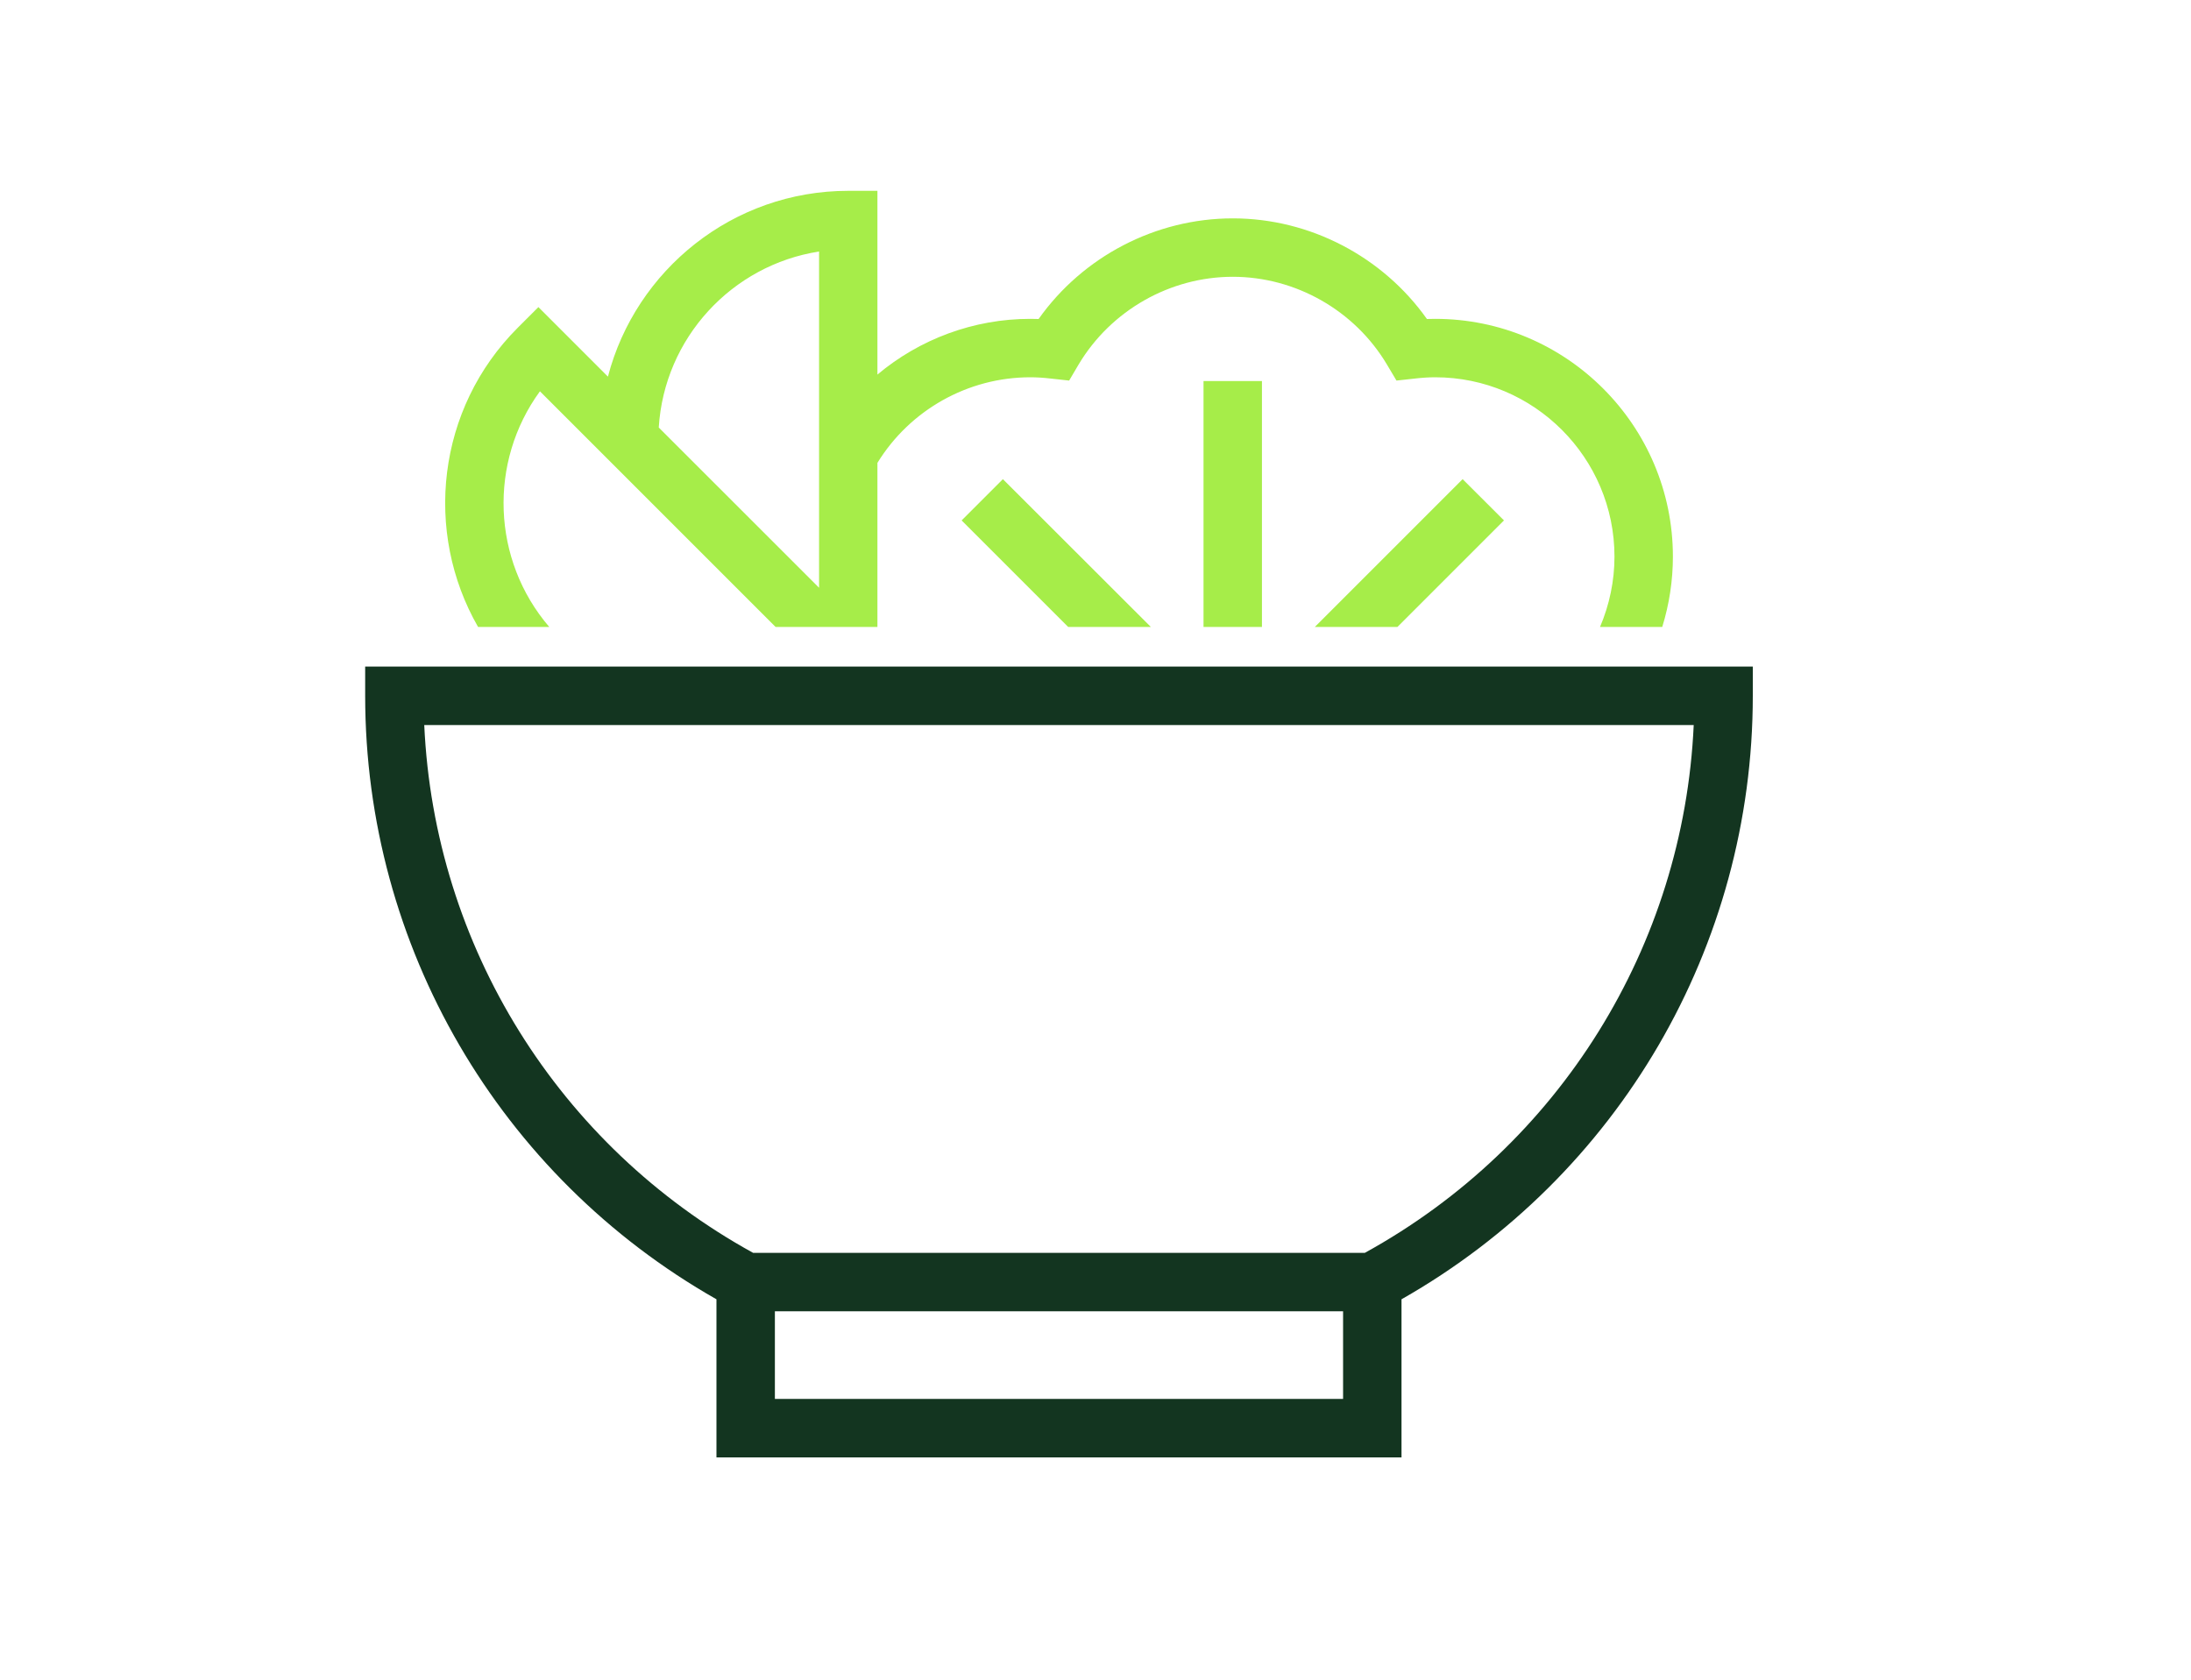
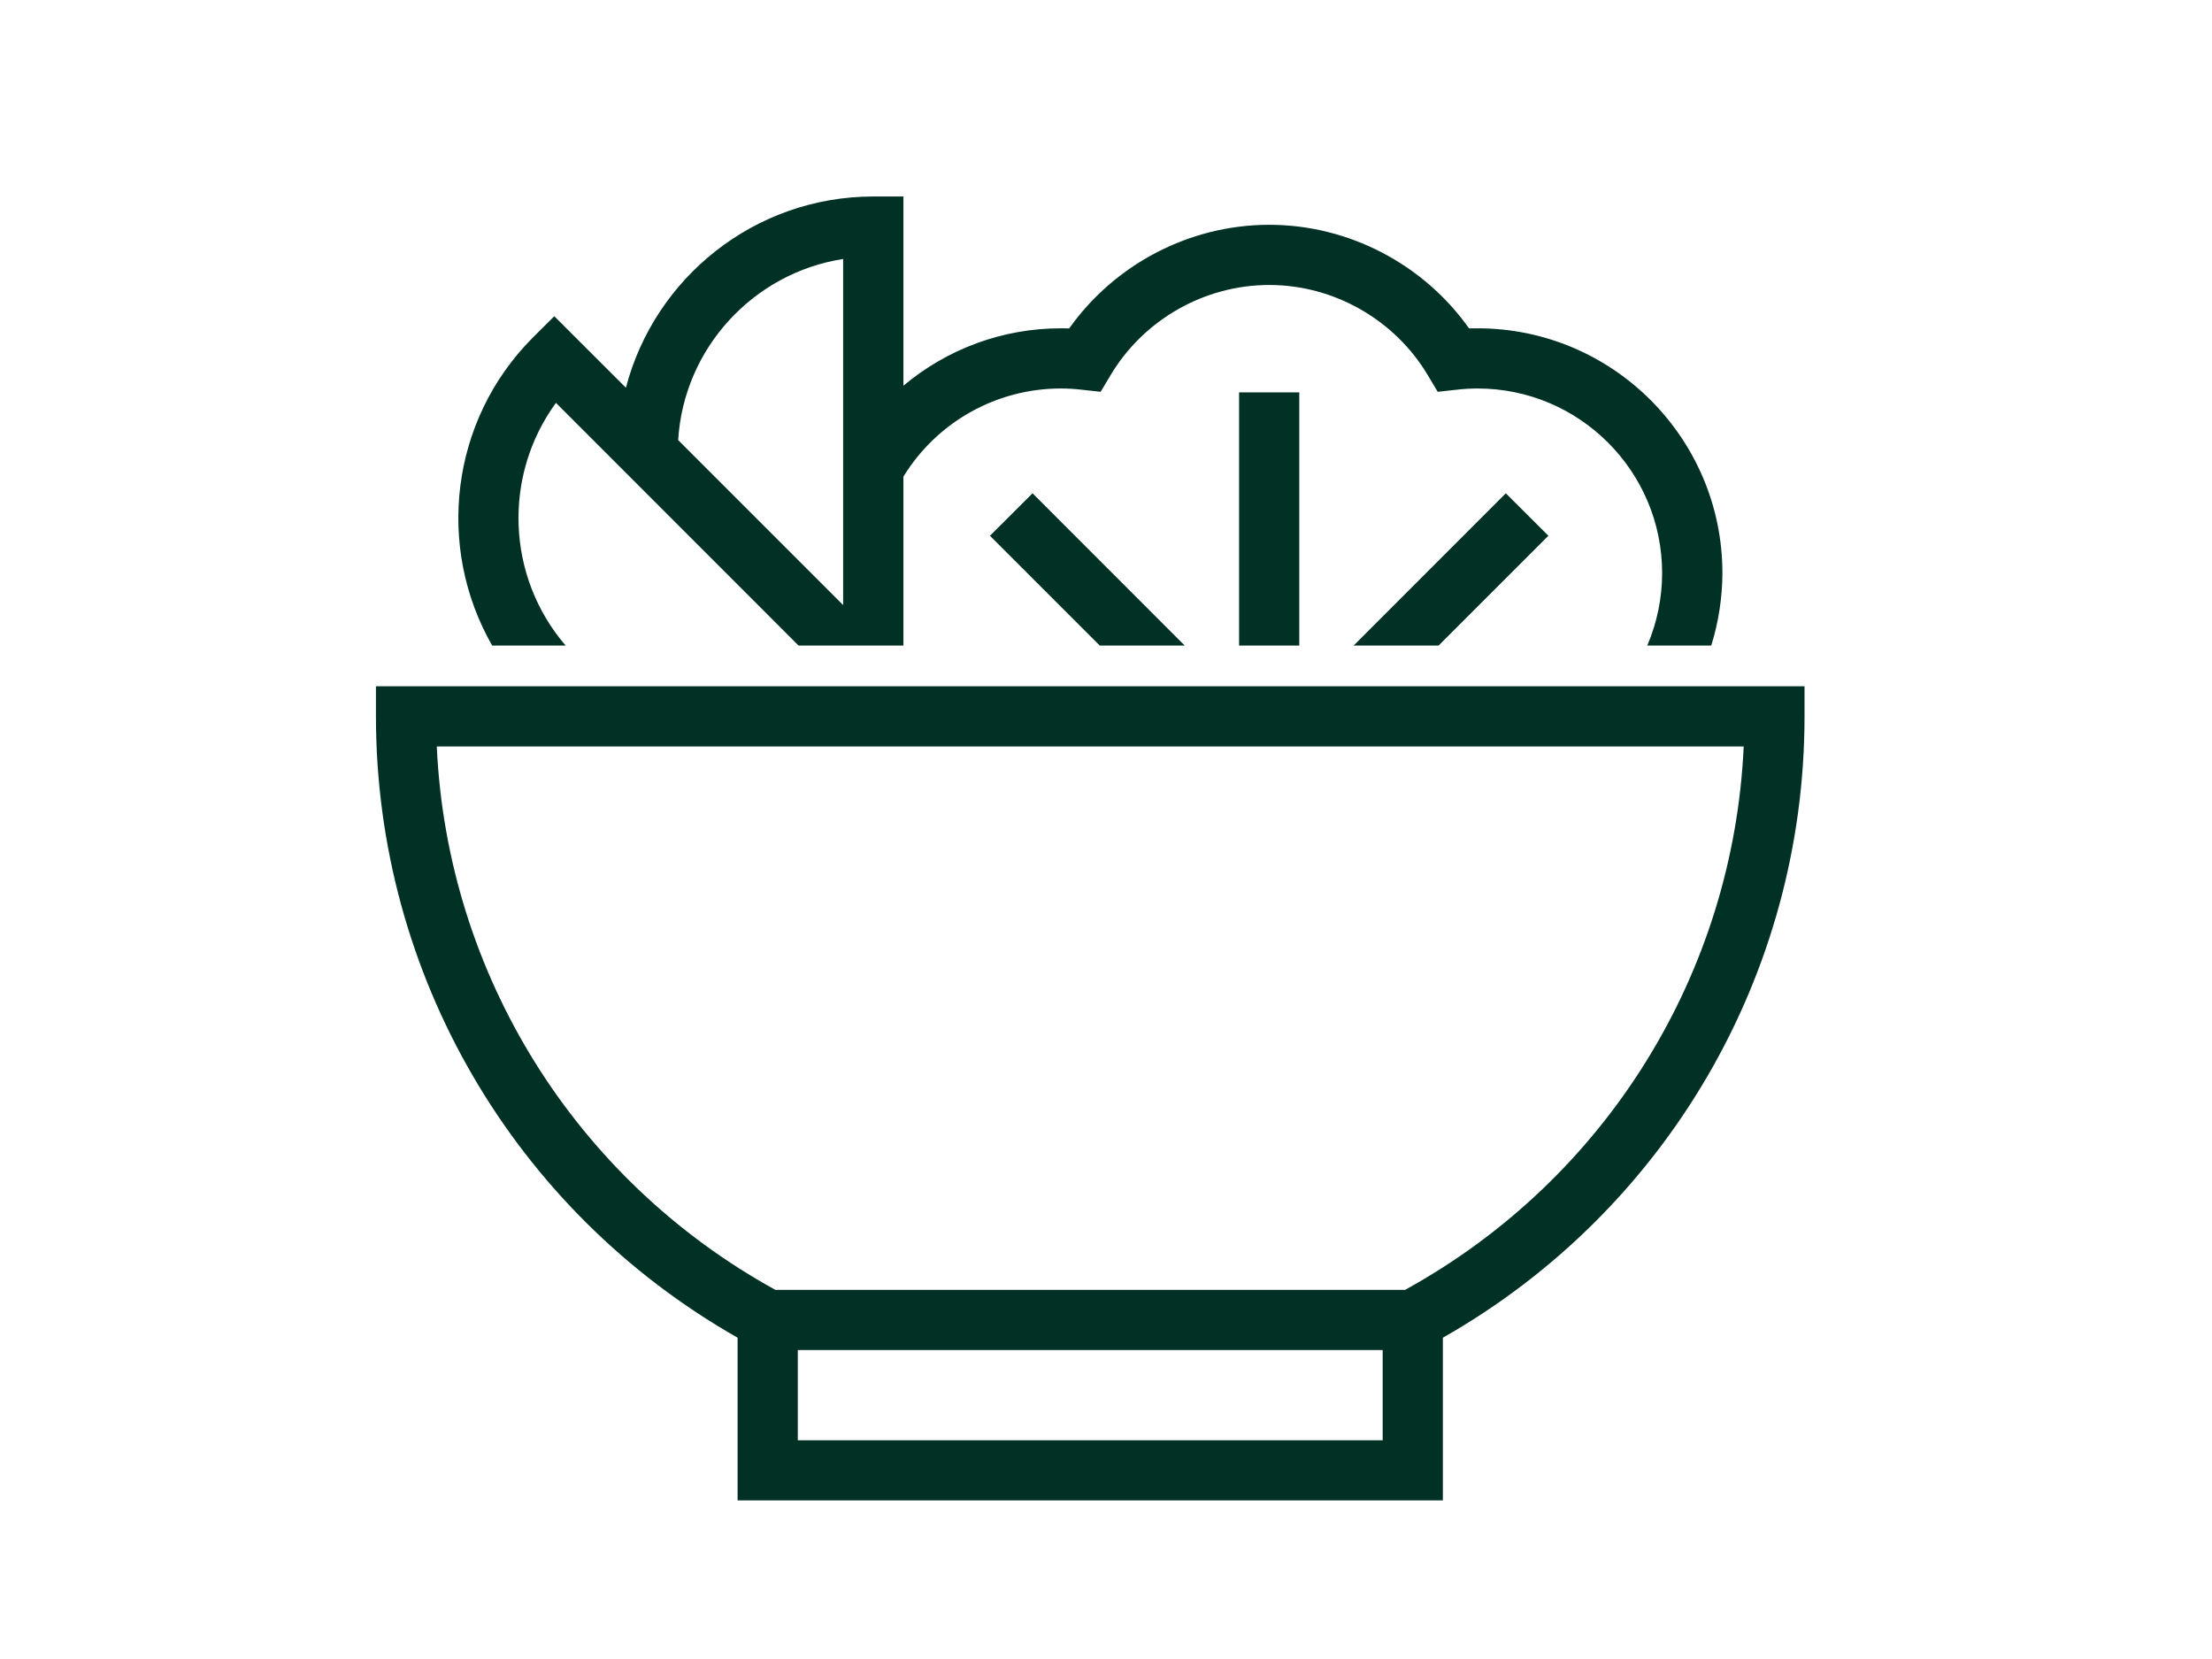
- <svg xmlns="http://www.w3.org/2000/svg" width="30" height="23" viewBox="0 0 30 23" fill="none">
-   <path fill-rule="evenodd" clip-rule="evenodd" d="M12.014 2.613V5.129C12.592 4.644 13.331 4.366 14.107 4.366C14.145 4.366 14.183 4.367 14.221 4.368C14.827 3.512 15.824 2.99 16.88 2.99C17.935 2.99 18.932 3.513 19.538 4.368C19.576 4.367 19.614 4.366 19.651 4.366C21.446 4.366 22.906 5.827 22.906 7.622C22.906 7.95 22.856 8.274 22.76 8.585H21.908C22.037 8.282 22.106 7.954 22.106 7.622C22.106 6.268 21.005 5.166 19.651 5.166C19.563 5.166 19.47 5.172 19.377 5.183L19.121 5.211L18.989 4.989C18.548 4.25 17.739 3.79 16.88 3.79C16.02 3.79 15.212 4.25 14.77 4.989L14.639 5.211L14.383 5.183C14.289 5.172 14.196 5.166 14.107 5.166C13.253 5.166 12.46 5.613 12.014 6.338V8.585H10.62L7.393 5.358C6.688 6.323 6.732 7.666 7.521 8.585H6.546C5.8 7.286 5.98 5.597 7.089 4.488L7.372 4.205L8.324 5.157C8.705 3.696 10.035 2.613 11.614 2.613H12.014ZM15.758 8.585H14.626L13.167 7.126L13.732 6.561L15.758 8.585ZM17.279 5.218V8.585H16.479V5.218H17.279ZM20.593 7.126L19.134 8.585H18.003L20.027 6.561L20.593 7.126ZM11.215 3.444C10.022 3.629 9.095 4.628 9.02 5.854L11.215 8.048V3.444Z" fill="#A6ED49" />
-   <path d="M5 9.127V9.527C5 12.957 6.837 16.102 9.81 17.791V19.956H19.19V17.791C22.163 16.102 24 12.957 24 9.528V9.127C20.238 9.128 11.522 9.128 5 9.127ZM10.61 19.155V17.955H18.39V19.155H10.61ZM18.688 17.155H10.312C7.644 15.687 5.947 12.952 5.809 9.928H23.191C23.053 12.952 21.356 15.687 18.688 17.155Z" fill="#133520" />
+ <svg xmlns="http://www.w3.org/2000/svg" width="24" height="18" viewBox="0 0 24 18" fill="none">
+   <path fill-rule="evenodd" clip-rule="evenodd" d="M9.802 2.132V4.185C10.273 3.789 10.875 3.562 11.509 3.562C11.539 3.562 11.57 3.562 11.601 3.563C12.096 2.865 12.909 2.439 13.771 2.439C14.632 2.439 15.445 2.865 15.939 3.563C15.97 3.562 16.002 3.562 16.032 3.562C17.496 3.562 18.688 4.754 18.688 6.218C18.687 6.485 18.646 6.75 18.567 7.004H17.873C17.978 6.757 18.034 6.489 18.034 6.218C18.034 5.113 17.136 4.215 16.032 4.215C15.96 4.215 15.884 4.219 15.808 4.228L15.599 4.251L15.491 4.07C15.131 3.467 14.472 3.092 13.771 3.092C13.069 3.092 12.41 3.467 12.05 4.07L11.942 4.251L11.733 4.228C11.657 4.219 11.581 4.215 11.509 4.215C10.812 4.215 10.165 4.579 9.802 5.171V7.004H8.664L6.032 4.371C5.457 5.158 5.492 6.254 6.137 7.004H5.34C4.732 5.944 4.879 4.566 5.783 3.661L6.014 3.431L6.791 4.207C7.102 3.015 8.187 2.132 9.476 2.132H9.802ZM12.854 7.004H11.932L10.741 5.813L11.203 5.352L12.854 7.004ZM14.097 4.257V7.004H13.444V4.257H14.097ZM16.8 5.813L15.609 7.004H14.687L16.338 5.352L16.8 5.813ZM9.148 2.81C8.176 2.961 7.419 3.776 7.358 4.775L9.148 6.565V2.81Z" fill="#013125" />
+   <path d="M4.079 7.446V7.772C4.079 10.57 5.578 13.136 8.003 14.514V16.279H15.655V14.514C18.08 13.136 19.579 10.57 19.579 7.772V7.446C16.51 7.446 9.4 7.446 4.079 7.446ZM8.656 15.627V14.648H15.002V15.627H8.656ZM15.245 13.995H8.413C6.236 12.797 4.852 10.566 4.739 8.099H18.919C18.806 10.566 17.422 12.797 15.245 13.995Z" fill="#013125" />
</svg>
